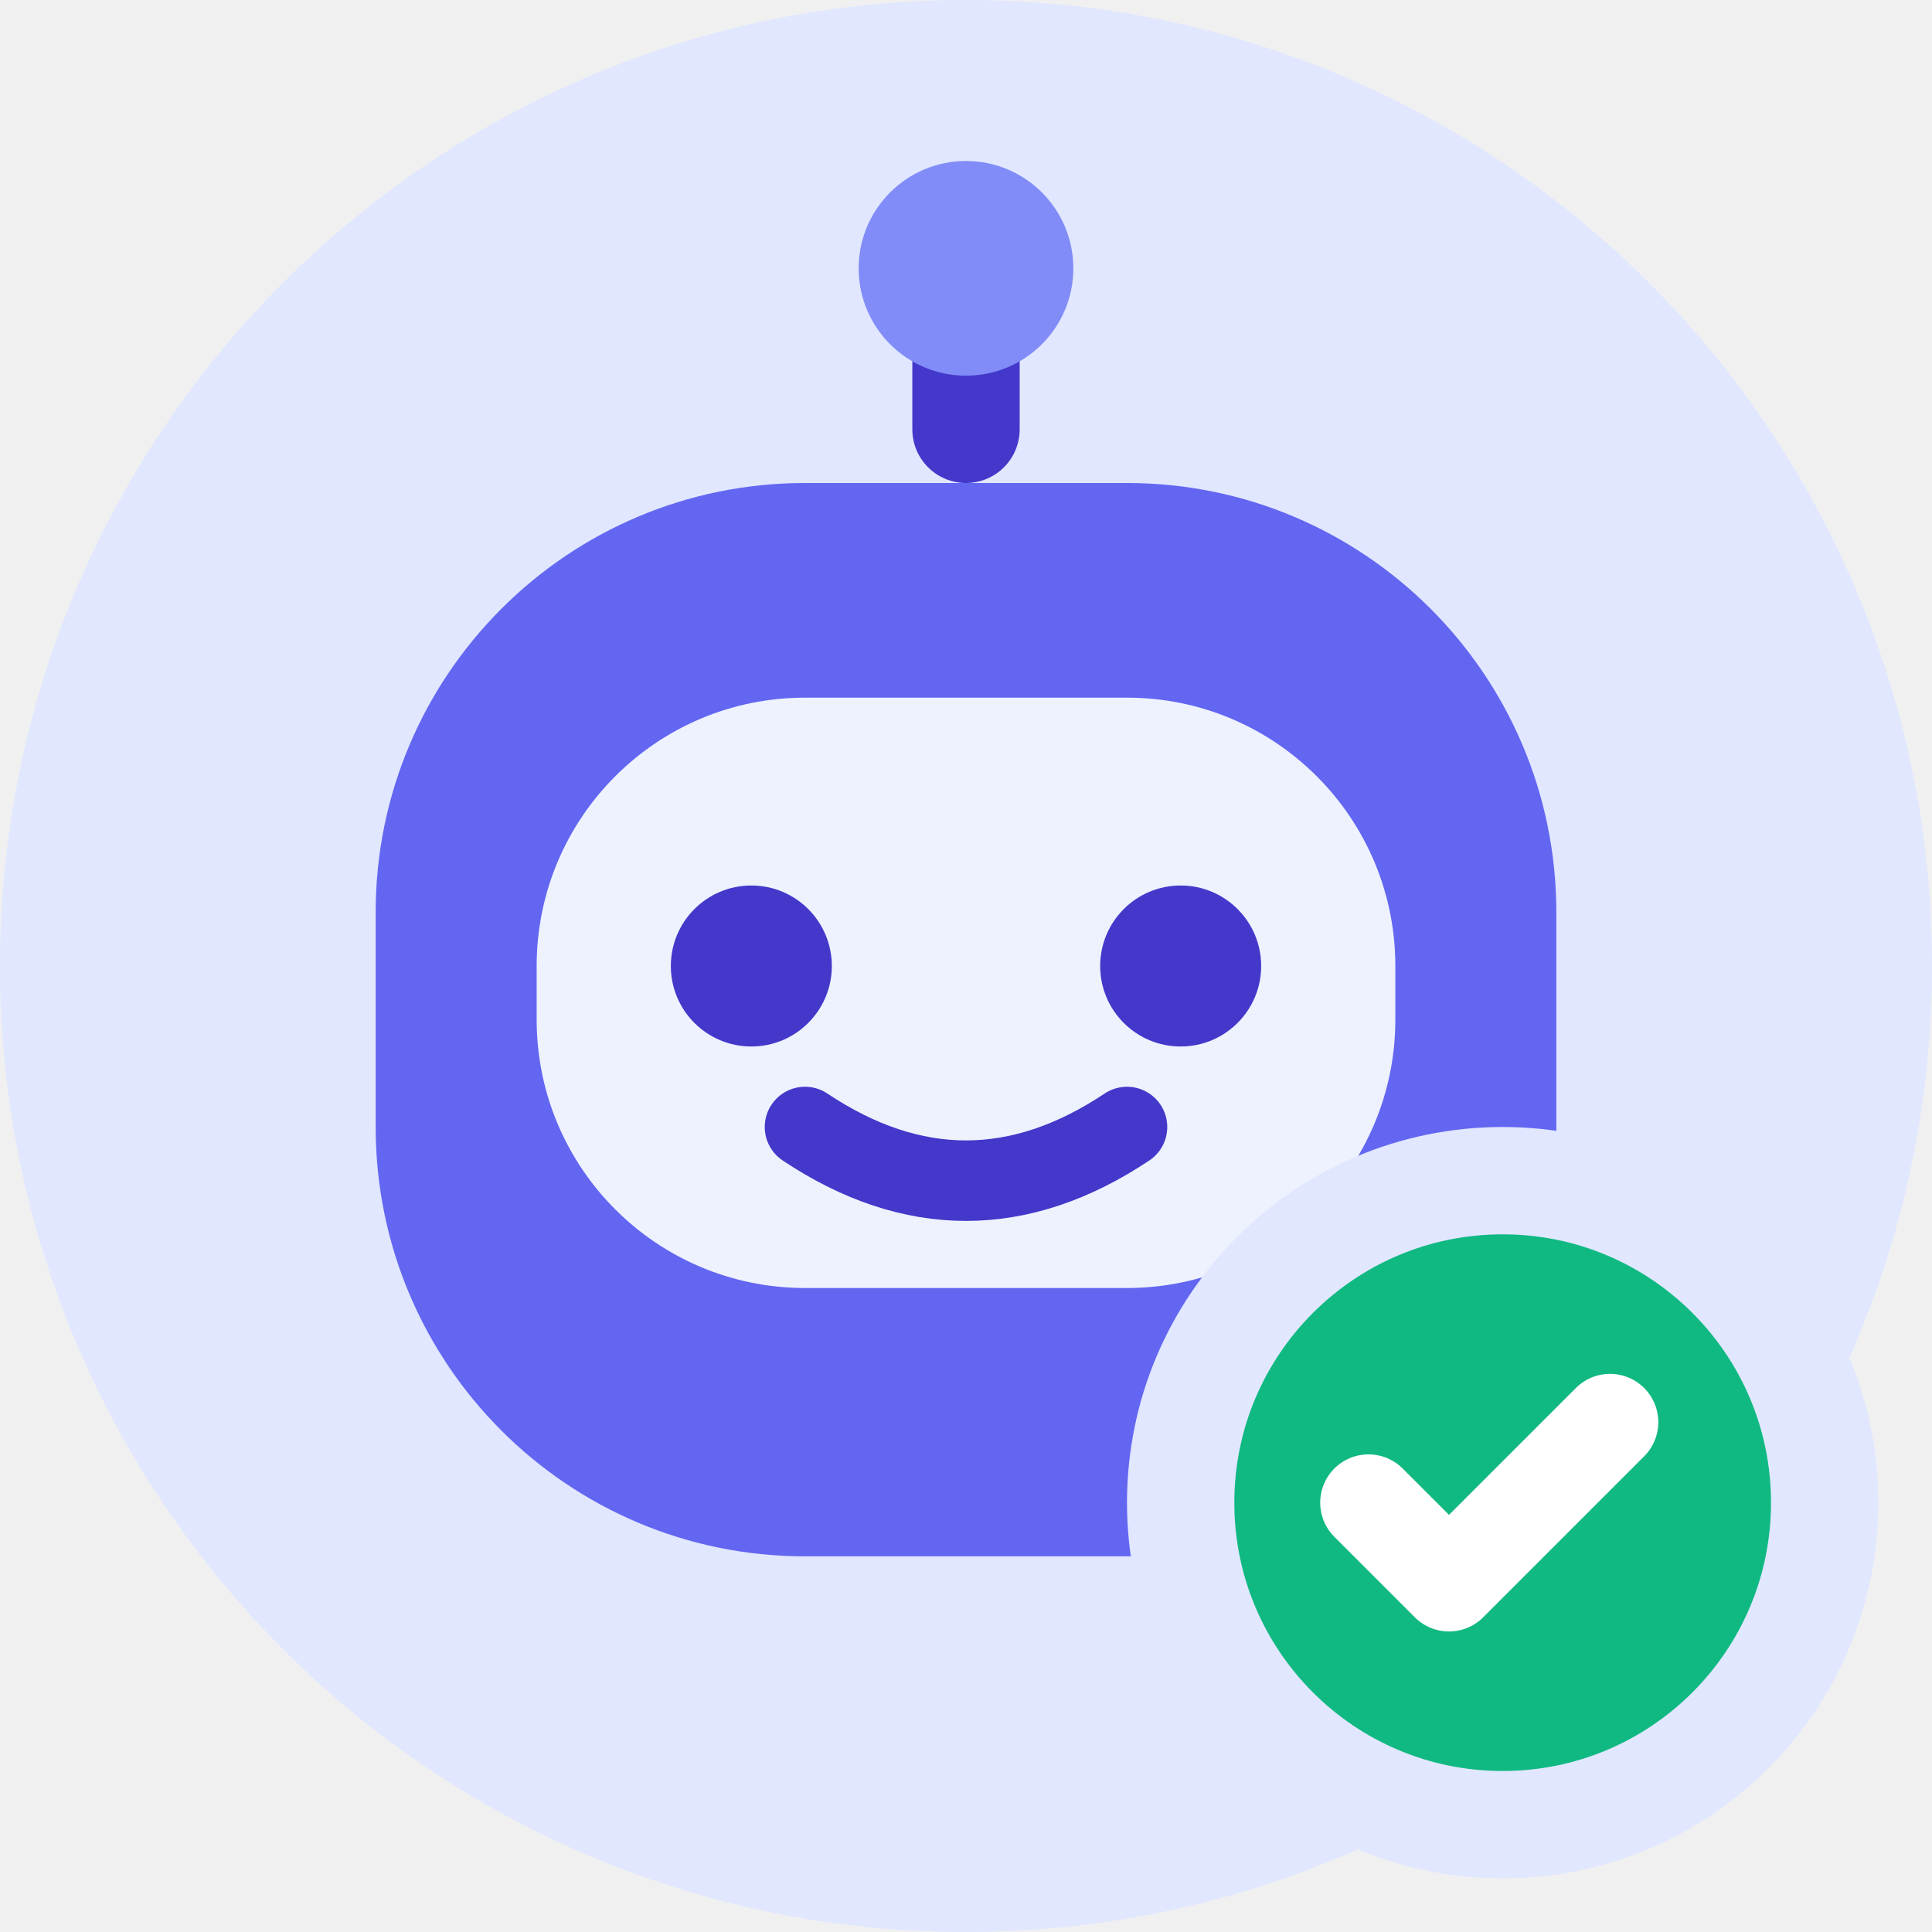
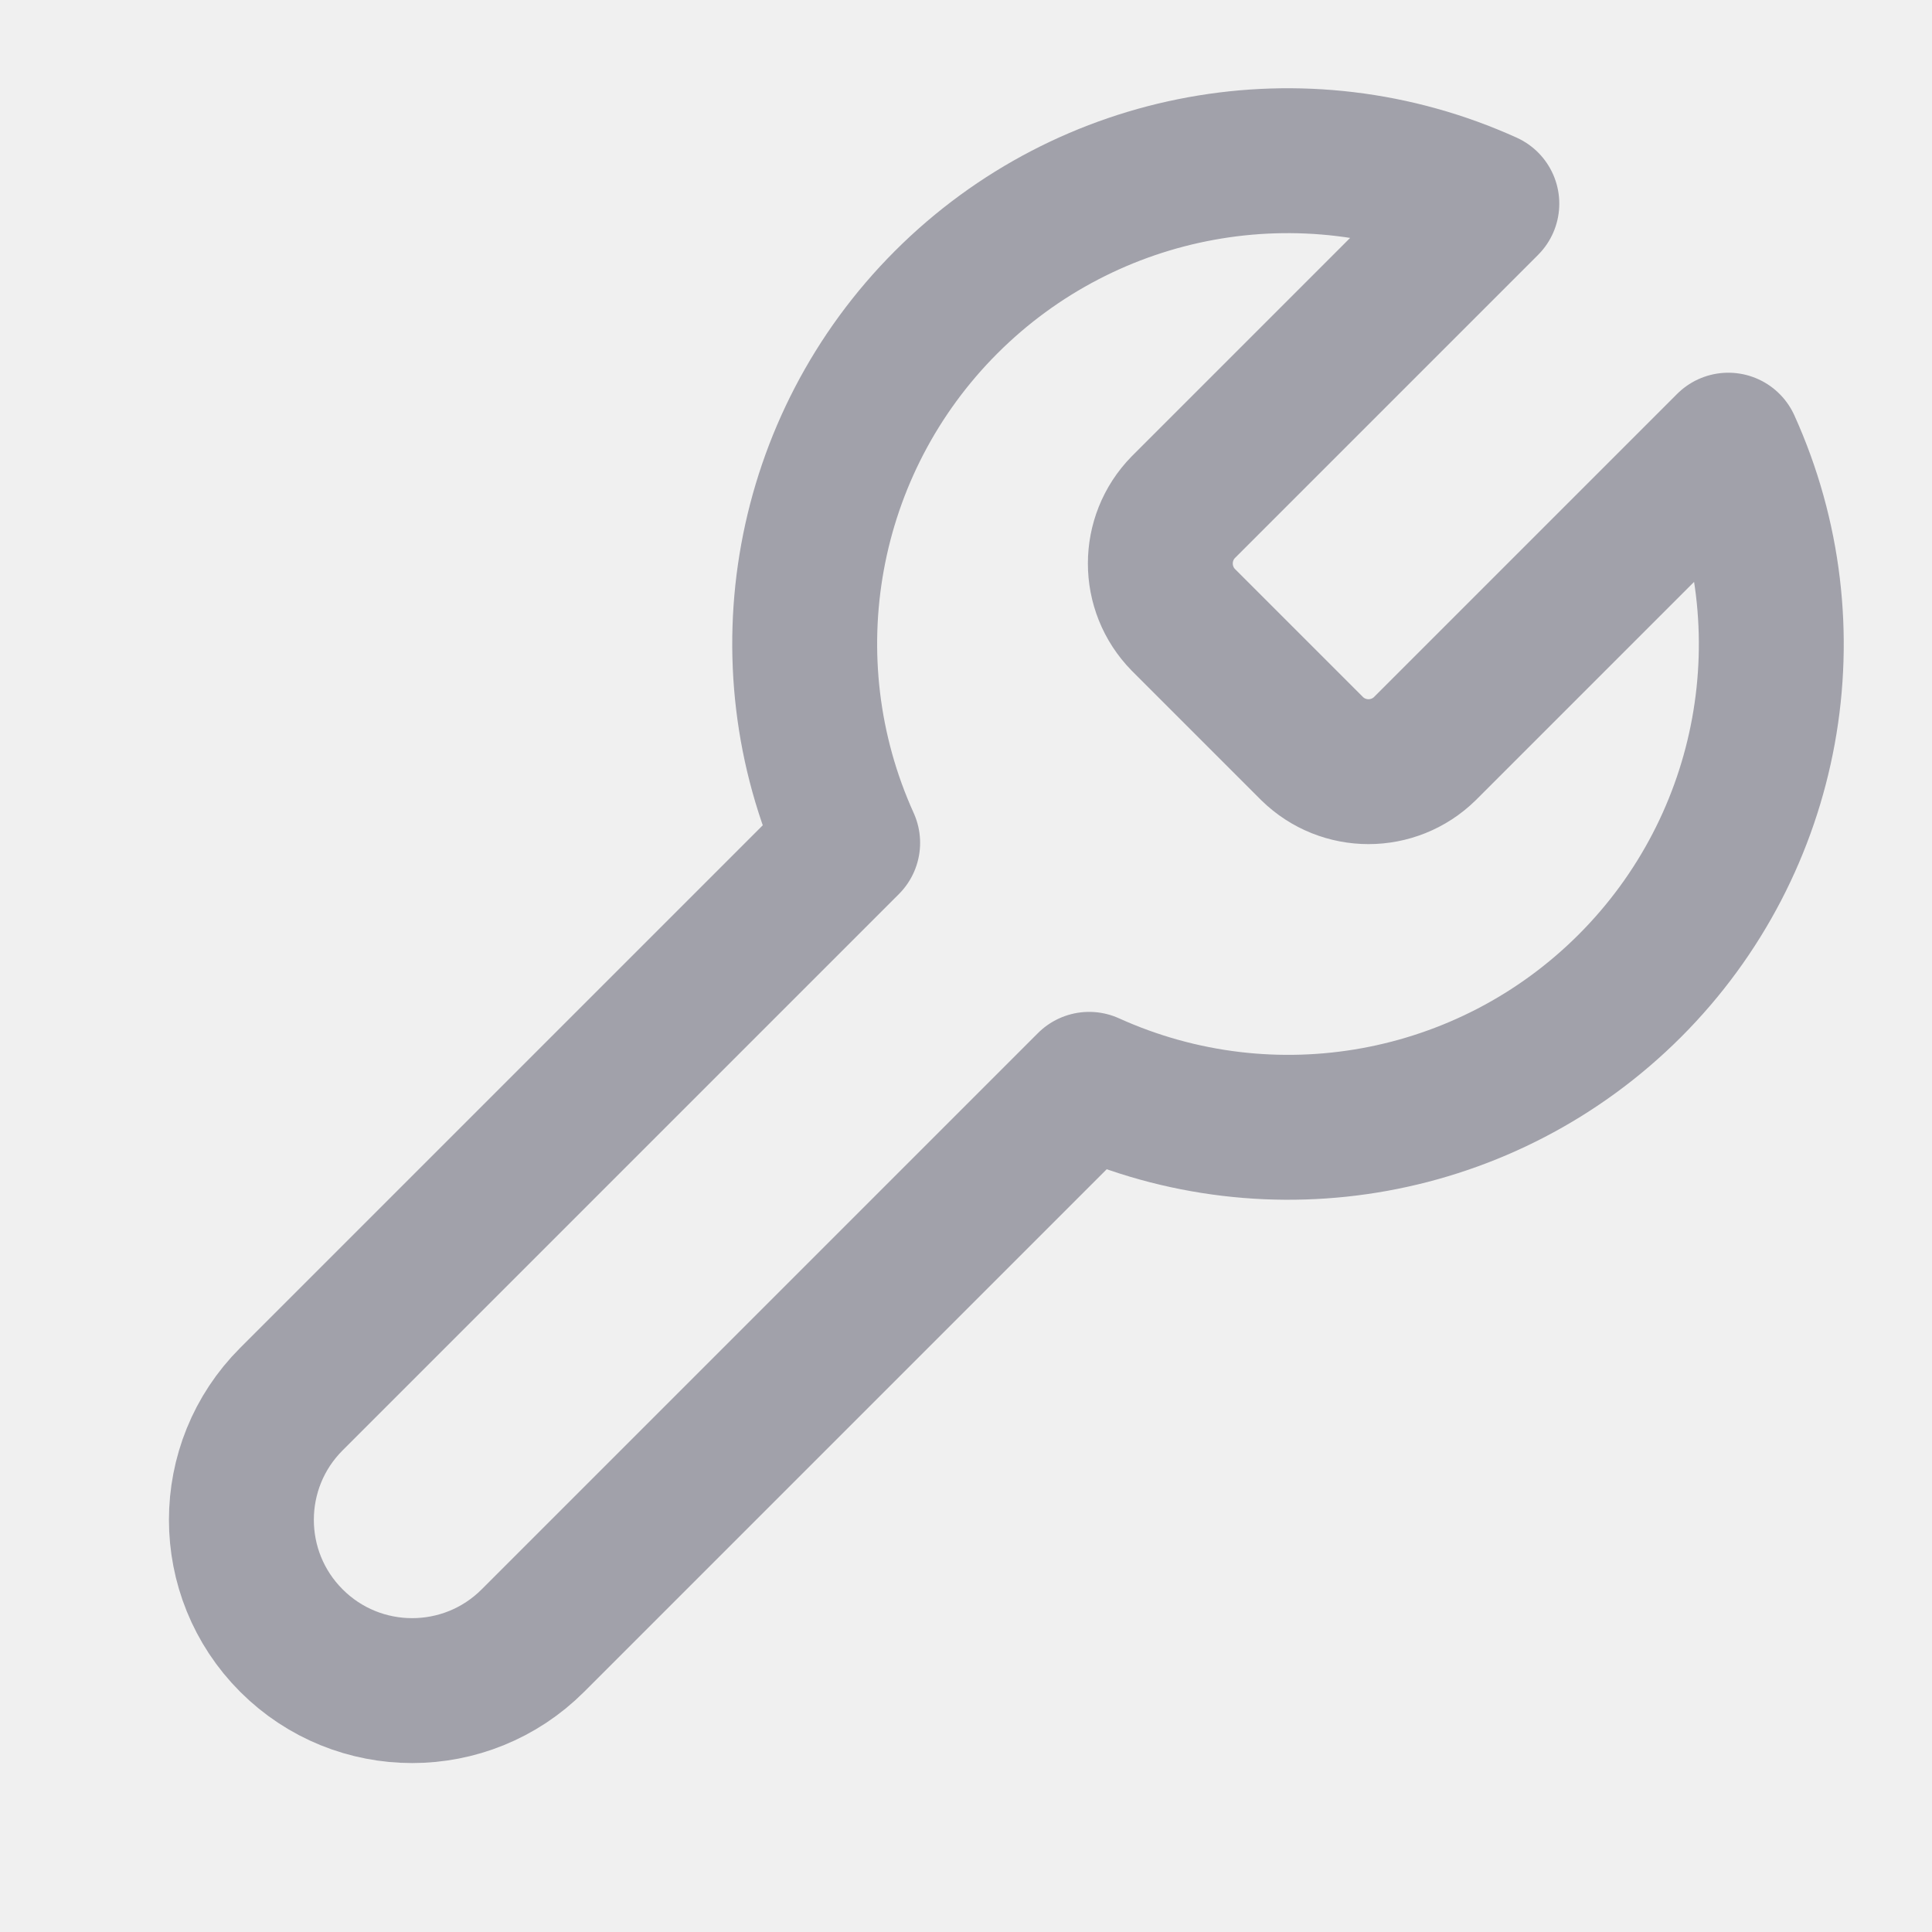
- <svg xmlns="http://www.w3.org/2000/svg" viewBox="0 0 36 36" fill="none">
-   <circle cx="18" cy="18" r="18" fill="#e0e7ff" />
-   <path d="M18 8V5" stroke="#4338ca" stroke-width="2" stroke-linecap="round" />
-   <circle cx="18" cy="5" r="2" fill="#818cf8" />
-   <rect x="7" y="9" width="22" height="20" rx="8" fill="#6366f1" />
-   <rect x="10" y="13" width="16" height="11" rx="5" fill="#eef2ff" />
-   <circle cx="14" cy="18" r="1.5" fill="#4338ca" />
-   <circle cx="22" cy="18" r="1.5" fill="#4338ca" />
-   <path d="M15 21Q18 23 21 21" stroke="#4338ca" stroke-width="1.5" stroke-linecap="round" />
-   <circle cx="28" cy="28" r="6" fill="#10b981" stroke="#e0e7ff" stroke-width="2" />
-   <path d="m25.5 28 1.5 1.5 3-3" stroke="#fff" stroke-width="1.8" stroke-linecap="round" stroke-linejoin="round" />
+ <svg xmlns="http://www.w3.org/2000/svg" viewBox="0 0 24 24" fill="none" stroke="#a1a1aa" stroke-width="1.8" stroke-linecap="round" stroke-linejoin="round">
+   <path d="M14.7 6.3a1 1 0 0 0 0 1.4l1.6 1.6a1 1 0 0 0 1.4 0l3.77-3.77a6 6 0 0 1-7.94 7.94l-6.91 6.91a2.12 2.12 0 0 1-3-3l6.91-6.91a6 6 0 0 1 7.94-7.94l-3.76 3.76Z" />
</svg>
